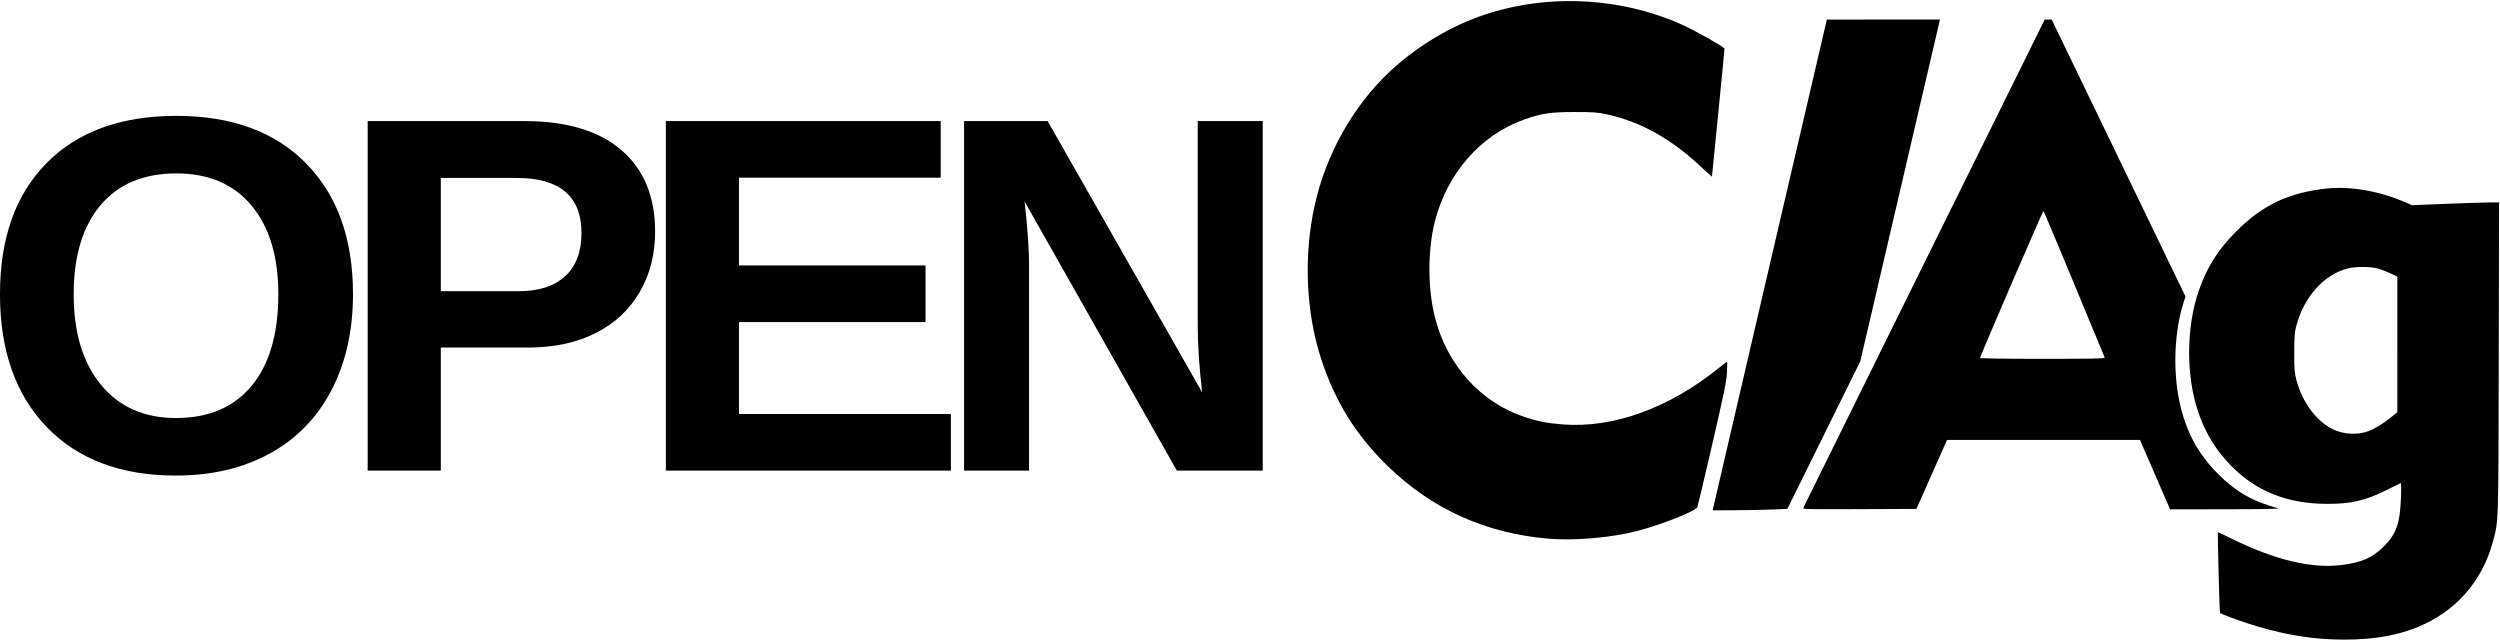
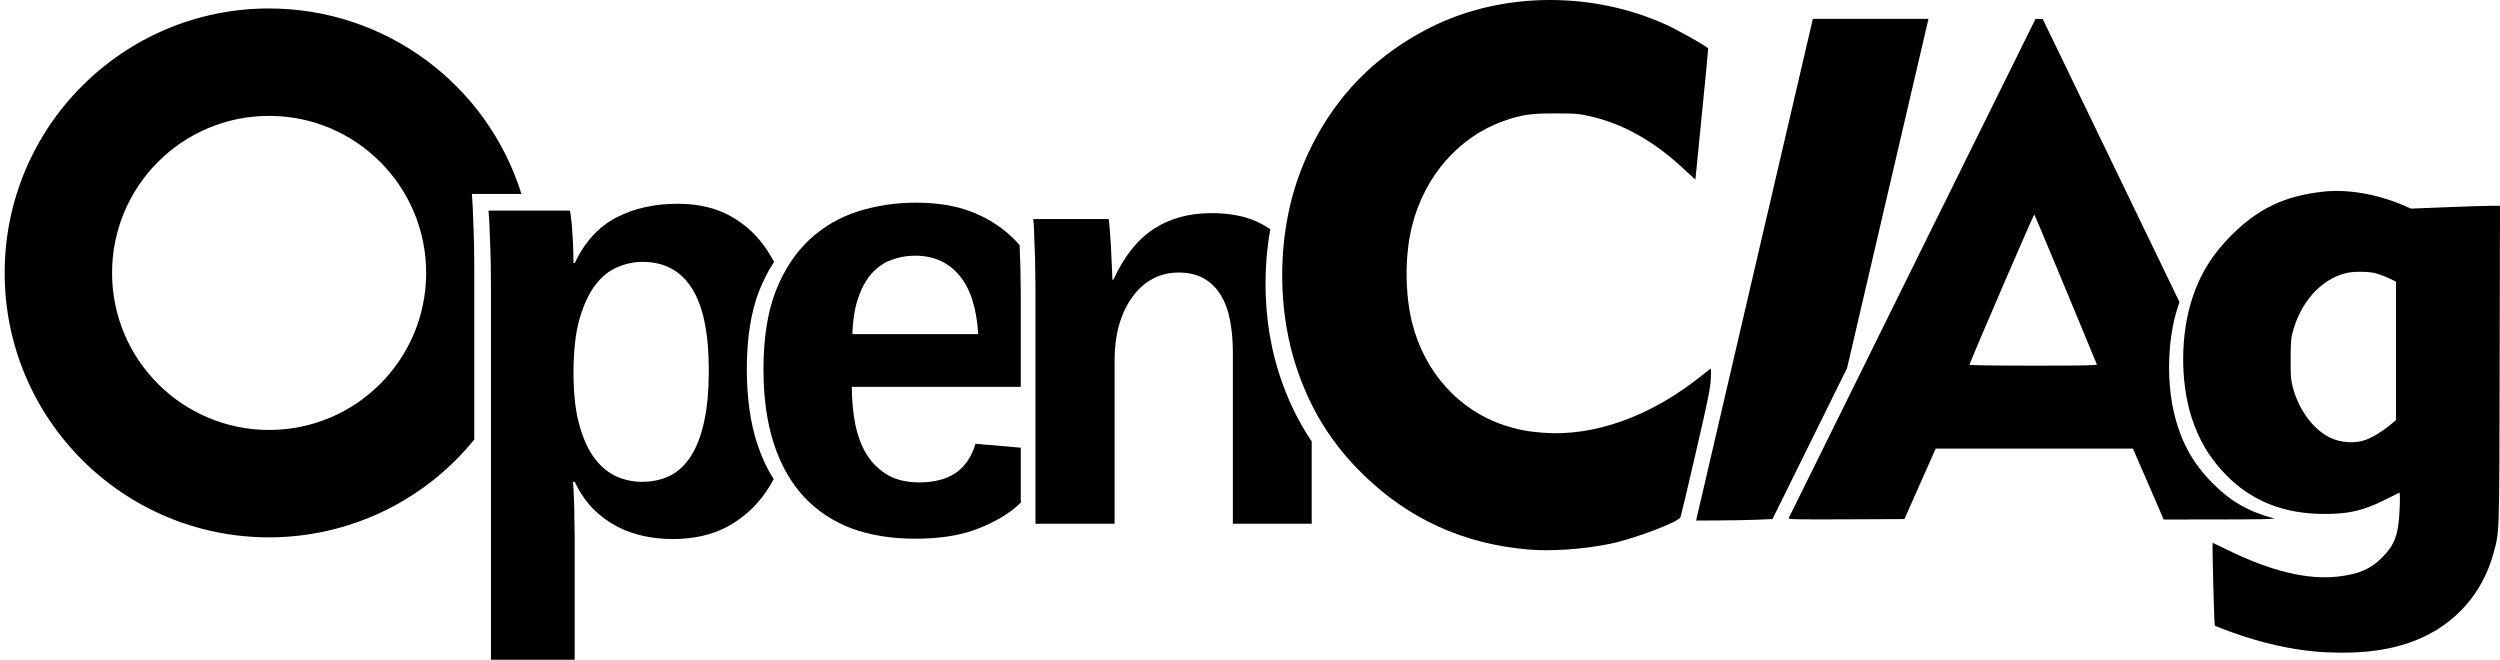
- <svg xmlns="http://www.w3.org/2000/svg" viewBox="0 0 613.685 157.2" version="1.1" id="svg14">
+ <svg xmlns="http://www.w3.org/2000/svg" viewBox="0 0 600.367 158.436" version="1.1" id="svg14" width="600.367" height="158.436">
  <defs id="defs4">
    <style id="style2">.cls-1{font-size:124.7px;font-family:Arial-BoldMT, Arial;font-weight:700;letter-spacing:-0.08em;}</style>
  </defs>
-   <g data-name="Camada 1" id="Camada_1-2" transform="translate(-5.114648)">
-     <path style="stroke-width:0.24;stroke:none" d="m 577.04,156.923 c -6.355,-0.287 -13.204,-1.612 -20.251,-3.919 -2.722,-0.891 -6.475,-2.302 -6.711,-2.523 -0.142,-0.133 -0.64,-19.358 -0.514,-19.849 0.007,-0.027 1.629,0.744 3.604,1.713 10.332,5.067 19.175,7.209 26.383,6.393 5.109,-0.579 7.917,-1.778 10.693,-4.565 3.119,-3.131 3.974,-5.525 4.235,-11.847 0.094,-2.282 0.069,-3.792 -0.061,-3.735 -0.12,0.053 -1.677,0.82 -3.459,1.706 -5.283,2.625 -8.753,3.423 -14.76,3.391 -9.722,-0.051 -17.421,-3.163 -23.581,-9.532 -3.776,-3.904 -6.364,-8.247 -8.076,-13.552 -2.826,-8.757 -2.724,-20.306 0.257,-29.083 1.963,-5.78 4.778,-10.251 9.303,-14.776 6.419,-6.419 12.783,-9.44 22.025,-10.455 5.989,-0.658 13.262,0.631 19.748,3.5 l 1.308,0.578 8.467,-0.336 c 4.657,-0.185 9.47,-0.339 10.695,-0.343 l 2.228,-0.007 -0.08,38.22 c -0.087,41.739 -0.026,39.861 -1.474,45.201 -2.626,9.678 -9.206,17.096 -18.502,20.857 -5.962,2.412 -12.802,3.356 -21.48,2.965 z m 9.381,-51.062 c 1.714,-0.647 3.89,-1.976 5.729,-3.501 l 1.447,-1.2 0.002,-16.632 0.002,-16.632 -1.74,-0.821 c -0.957,-0.451 -2.384,-0.986 -3.17,-1.188 -1.829,-0.47 -5.378,-0.472 -7.219,-0.004 -5.983,1.521 -10.904,7.085 -12.761,14.429 -0.325,1.284 -0.417,2.679 -0.417,6.327 0,4.119 0.065,4.924 0.547,6.72 1.448,5.389 4.823,9.951 8.863,11.979 2.564,1.287 6.125,1.5 8.718,0.522 z m -201.106,26.378 c -15.464,-1.295 -28.64,-7.236 -39.566,-17.843 -7.774,-7.547 -12.971,-15.922 -16.343,-26.34 C 325.662,76.491 325.091,62.793 327.837,50.4 c 2.755,-12.436 9.319,-24.188 18.231,-32.64 6.107,-5.792 14.014,-10.715 21.778,-13.56 15.927,-5.836 34.538,-5.144 50.194,1.868 2.871,1.286 9.281,4.871 10.385,5.808 0.036,0.031 -0.639,7.082 -1.5,15.67 -0.861,8.588 -1.565,15.69 -1.565,15.782 0,0.092 -0.985,-0.769 -2.188,-1.915 -7.613,-7.245 -15.216,-11.528 -23.732,-13.37 -2.191,-0.474 -3.209,-0.545 -7.8,-0.545 -5.857,0 -8.056,0.324 -12.285,1.809 -10.766,3.78 -19.036,13.22 -22.04,25.159 -1.766,7.017 -1.752,16.352 0.034,23.416 2.97,11.746 11.186,20.882 22.012,24.478 3.21,1.066 5.521,1.519 9.292,1.821 12.466,1 26.25,-4 38.547,-13.982 C 428.148,89.429 428.979,88.8 429.048,88.8 c 0.069,0 0.067,1.161 -0.004,2.58 -0.11,2.192 -0.65,4.838 -3.592,17.58 -1.905,8.25 -3.559,15.226 -3.675,15.502 -0.507,1.202 -11.207,5.235 -17.056,6.428 -6.236,1.272 -13.925,1.806 -19.405,1.348 z m 40.348,-7.582 c 0.066,-0.343 6.369,-27.45 14.008,-60.238 L 453.56,4.805 467.446,4.802 481.332,4.8 481.2,5.34 c -0.072,0.297 -4.473,19.17 -9.779,41.94 l -9.647,41.4 -8.954,18.12 -8.954,18.12 -3.553,0.149 c -1.954,0.082 -6.077,0.163 -9.161,0.18 l -5.608,0.031 z m 22.092,0.055 c 0.07,-0.183 13.438,-27.238 29.706,-60.122 L 507.039,4.8 l 0.861,0.009 0.861,0.009 16.417,33.982 16.417,33.982 -0.505,1.589 c -2.231,7.024 -2.614,16.603 -0.968,24.269 1.543,7.19 4.479,12.693 9.427,17.666 4.369,4.392 8.536,6.779 14.772,8.464 0.556,0.15 -3.782,0.233 -12.84,0.244 l -13.68,0.017 -1.05,-2.455 C 536.173,121.225 534.513,117.393 533.061,114.06 L 530.422,108 H 506.741 483.061 l -3.756,8.46 -3.756,8.46 -13.961,0.062 c -11.824,0.052 -13.942,0.011 -13.833,-0.271 z M 521.768,87.78 C 515.473,72.513 506.876,51.911 506.743,51.773 506.617,51.643 492.243,84.934 491.16,87.864 491.113,87.991 497.435,88.08 506.486,88.08 c 12.231,0 15.38,-0.062 15.282,-0.3 z" id="path1451" />
-     <text style="font-weight:700;font-size:124.7px;font-family:Arial-BoldMT, Arial;letter-spacing:-0.08em;fill-opacity:1;stroke:none;" id="text8" transform="translate(0,115.52)" class="cls-1">OPEN</text>
-   </g>
+   <path style="stroke:none;stroke-width:0.24" d="m 315.002,106.004 c -3.303,-4.882 -5.86,-10.209 -7.805,-16.217 -3.453,-10.666 -4.201,-23.144 -2.143,-34.742 -0.921,-0.629 -1.907,-1.2 -2.969,-1.699 -3.021,-1.443 -6.74,-2.164 -11.158,-2.164 -5.365,0 -9.986,1.262 -13.863,3.787 -3.877,2.525 -7.1,6.582 -9.67,12.172 h -0.271 c 0,-0.992 -0.045,-2.208 -0.135,-3.65 -0.045,-1.443 -0.113,-2.885 -0.203,-4.328 -0.09,-1.443 -0.181,-2.752 -0.271,-3.924 -0.09,-1.217 -0.179,-2.096 -0.27,-2.637 h -18.123 c 0.09,0.586 0.158,1.488 0.203,2.705 0.045,1.172 0.09,2.524 0.135,4.057 0.09,1.488 0.135,3.066 0.135,4.734 0.045,1.668 0.068,3.291 0.068,4.869 v 56.805 h 19.002 V 86.549 c 0,-3.111 0.361,-5.95 1.082,-8.52 0.766,-2.615 1.825,-4.847 3.178,-6.695 1.353,-1.894 2.954,-3.336 4.803,-4.328 1.894,-1.037 3.99,-1.555 6.289,-1.555 2.389,0 4.418,0.473 6.086,1.42 1.668,0.947 3.02,2.277 4.057,3.99 1.037,1.668 1.782,3.697 2.232,6.086 0.451,2.344 0.676,4.937 0.676,7.777 v 41.047 h 18.936 z" id="path839" />
+   <path id="path844" d="m 220.027,48.668 c -4.891,0 -9.542,0.693 -13.953,2.084 -4.411,1.391 -8.32,3.669 -11.725,6.834 -3.357,3.117 -6.041,7.216 -8.055,12.299 -1.966,5.083 -2.949,11.341 -2.949,18.773 0,6.857 0.839,12.85 2.518,17.98 1.678,5.083 4.099,9.328 7.264,12.732 3.165,3.357 6.978,5.872 11.438,7.551 4.507,1.63 9.566,2.447 15.176,2.447 5.514,0 10.189,-0.673 14.025,-2.016 3.884,-1.391 7.122,-3.116 9.711,-5.178 0.584,-0.476 1.132,-0.965 1.662,-1.461 V 107.512 l -10.869,-0.943 c -0.959,3.165 -2.565,5.514 -4.818,7.049 -2.254,1.486 -5.155,2.229 -8.703,2.229 -2.925,0 -5.419,-0.576 -7.48,-1.727 -2.062,-1.199 -3.74,-2.804 -5.035,-4.818 -1.295,-2.062 -2.229,-4.483 -2.805,-7.264 -0.575,-2.829 -0.863,-5.874 -0.863,-9.135 h 40.574 V 70.949 c 0,-1.578 -0.023,-3.201 -0.068,-4.869 0,-1.668 -0.045,-3.247 -0.135,-4.734 -0.028,-0.939 -0.054,-1.681 -0.082,-2.484 -2.517,-2.899 -5.561,-5.224 -9.146,-6.957 -4.316,-2.158 -9.542,-3.236 -15.68,-3.236 z m -0.287,12.73 c 4.459,0 8.007,1.581 10.645,4.746 2.637,3.117 4.148,7.816 4.531,14.098 h -30.209 c 0.096,-3.357 0.552,-6.233 1.367,-8.631 0.815,-2.398 1.869,-4.34 3.164,-5.826 1.343,-1.534 2.902,-2.637 4.676,-3.309 1.822,-0.719 3.764,-1.078 5.826,-1.078 z" style="font-weight:700;font-size:124.7px;font-family:Arial-BoldMT, Arial;letter-spacing:-0.08em;fill-opacity:1;stroke:none;stroke-width:1.181" />
+   <path id="path847" d="m 162.775,48.93 c -5.583,0 -10.497,1.098 -14.744,3.293 -4.247,2.195 -7.588,5.844 -10.021,10.949 h -0.285 c 0,-1.002 -0.025,-2.17 -0.072,-3.506 -0.048,-1.336 -0.119,-2.625 -0.215,-3.865 -0.048,-1.241 -0.144,-2.339 -0.287,-3.293 -0.095,-0.954 -0.19,-1.598 -0.285,-1.932 h -19.539 c 0.143,1.718 0.262,4.127 0.357,7.229 0.143,3.101 0.215,6.631 0.215,10.592 v 90.039 h 20.111 V 128.732 c 0,-1.193 -0.023,-2.48 -0.07,-3.863 0,-1.431 -0.025,-2.769 -0.072,-4.01 -0.048,-1.288 -0.095,-2.409 -0.143,-3.363 -0.048,-0.954 -0.097,-1.55 -0.145,-1.789 h 0.43 c 1.241,2.577 2.72,4.748 4.438,6.514 1.765,1.718 3.675,3.125 5.727,4.223 2.052,1.05 4.199,1.812 6.441,2.289 2.29,0.477 4.581,0.717 6.871,0.717 5.106,0 9.518,-1.002 13.24,-3.006 3.77,-2.052 6.871,-4.867 9.305,-8.445 0.634,-0.932 1.223,-1.915 1.77,-2.941 -1.592,-2.49 -2.906,-5.295 -3.938,-8.418 -1.678,-5.131 -2.518,-11.124 -2.518,-17.98 0,-7.432 0.983,-13.691 2.949,-18.773 1.024,-2.585 2.223,-4.912 3.594,-6.988 -0.489,-0.925 -1.01,-1.812 -1.57,-2.658 -2.29,-3.531 -5.226,-6.299 -8.805,-8.303 -3.579,-2.004 -7.824,-3.006 -12.738,-3.006 z m -8.518,13.957 c 5.296,0 9.281,2.147 11.953,6.441 2.672,4.247 4.008,10.784 4.008,19.611 0,4.676 -0.358,8.708 -1.074,12.096 -0.716,3.388 -1.765,6.178 -3.148,8.373 -1.336,2.147 -3.008,3.745 -5.012,4.795 -2.004,1.002 -4.294,1.504 -6.871,1.504 -2.004,0 -3.983,-0.406 -5.939,-1.217 -1.956,-0.859 -3.722,-2.291 -5.297,-4.295 -1.527,-2.004 -2.766,-4.676 -3.721,-8.016 -0.954,-3.388 -1.432,-7.61 -1.432,-12.668 0,-5.201 0.477,-9.495 1.432,-12.883 1.002,-3.436 2.266,-6.156 3.793,-8.16 1.575,-2.052 3.341,-3.484 5.297,-4.295 2.004,-0.859 4.008,-1.287 6.012,-1.287 z" style="font-weight:700;font-size:124.7px;font-family:Arial-BoldMT, Arial;letter-spacing:-0.08em;fill-opacity:1;stroke:none;stroke-width:1.175" />
+   <path style="stroke:none;stroke-width:0.24" d="m 558.831,156.655 c -6.355,-0.287 -13.204,-1.612 -20.251,-3.919 -2.722,-0.891 -6.475,-2.302 -6.711,-2.523 -0.142,-0.133 -0.64,-19.358 -0.514,-19.849 0.007,-0.027 1.629,0.744 3.604,1.713 10.332,5.067 19.175,7.209 26.383,6.393 5.109,-0.579 7.917,-1.778 10.693,-4.565 3.119,-3.131 3.974,-5.525 4.235,-11.847 0.094,-2.282 0.069,-3.792 -0.061,-3.735 -0.12,0.053 -1.677,0.82 -3.459,1.706 -5.283,2.625 -8.753,3.423 -14.76,3.391 -9.722,-0.051 -17.421,-3.163 -23.581,-9.532 -3.776,-3.904 -6.364,-8.247 -8.076,-13.552 -2.826,-8.757 -2.724,-20.306 0.257,-29.083 1.963,-5.78 4.778,-10.251 9.303,-14.776 6.419,-6.419 12.783,-9.44 22.025,-10.455 5.989,-0.658 13.262,0.631 19.748,3.5 l 1.308,0.578 8.467,-0.336 c 4.657,-0.185 9.47,-0.34 10.695,-0.343 l 2.228,-0.007 -0.08,38.22 c -0.087,41.739 -0.026,39.861 -1.474,45.201 -2.626,9.678 -9.206,17.096 -18.502,20.857 -5.962,2.412 -12.802,3.356 -21.48,2.965 z m 9.381,-51.062 c 1.714,-0.647 3.89,-1.976 5.729,-3.501 l 1.447,-1.2 0.002,-16.632 0.002,-16.632 -1.74,-0.821 c -0.957,-0.451 -2.384,-0.986 -3.17,-1.188 -1.829,-0.47 -5.378,-0.472 -7.219,-0.004 -5.983,1.521 -10.904,7.085 -12.761,14.429 -0.325,1.284 -0.417,2.679 -0.417,6.327 0,4.119 0.065,4.924 0.547,6.72 1.448,5.389 4.823,9.951 8.863,11.979 2.564,1.287 6.125,1.5 8.718,0.522 z m -201.106,26.378 c -15.464,-1.295 -28.64,-7.236 -39.566,-17.843 -7.774,-7.547 -12.971,-15.922 -16.343,-26.34 -3.744,-11.564 -4.314,-25.262 -1.568,-37.655 2.755,-12.436 9.319,-24.188 18.231,-32.64 6.107,-5.792 14.014,-10.715 21.778,-13.56 15.927,-5.836 34.538,-5.144 50.194,1.868 2.871,1.286 9.281,4.871 10.385,5.808 0.036,0.031 -0.639,7.082 -1.5,15.67 -0.861,8.588 -1.565,15.69 -1.565,15.782 0,0.092 -0.985,-0.769 -2.188,-1.915 -7.613,-7.245 -15.216,-11.528 -23.732,-13.37 -2.191,-0.474 -3.209,-0.545 -7.8,-0.545 -5.857,0 -8.056,0.324 -12.285,1.809 -10.766,3.78 -19.036,13.22 -22.04,25.159 -1.766,7.017 -1.752,16.352 0.034,23.416 2.97,11.746 11.186,20.882 22.012,24.478 3.21,1.066 5.521,1.519 9.292,1.821 12.466,1 26.25,-4 38.547,-13.982 0.947,-0.768 1.778,-1.397 1.847,-1.397 0.069,0 0.067,1.161 -0.004,2.58 -0.11,2.192 -0.65,4.838 -3.592,17.58 -1.905,8.25 -3.559,15.226 -3.675,15.502 -0.507,1.202 -11.207,5.235 -17.056,6.428 -6.236,1.272 -13.925,1.806 -19.405,1.348 z m 40.348,-7.582 c 0.066,-0.343 6.369,-27.45 14.008,-60.238 l 13.889,-59.614 13.886,-0.002 13.886,-0.002 -0.132,0.54 c -0.072,0.297 -4.473,19.17 -9.779,41.94 l -9.647,41.4 -8.954,18.12 -8.954,18.12 -3.553,0.149 c -1.954,0.082 -6.077,0.163 -9.161,0.18 l -5.608,0.031 z m 22.092,0.055 c 0.07,-0.183 13.438,-27.238 29.706,-60.122 l 29.578,-59.789 0.861,0.009 0.861,0.009 16.417,33.982 16.417,33.982 -0.505,1.589 c -2.231,7.024 -2.614,16.603 -0.968,24.269 1.543,7.19 4.479,12.693 9.427,17.666 4.369,4.392 8.536,6.779 14.772,8.464 0.556,0.15 -3.782,0.233 -12.84,0.244 l -13.68,0.017 -1.05,-2.455 c -0.577,-1.35 -2.237,-5.182 -3.689,-8.515 l -2.639,-6.06 h -23.681 -23.681 l -3.756,8.46 -3.756,8.46 -13.961,0.062 c -11.824,0.052 -13.942,0.011 -13.833,-0.271 z m 74.013,-36.931 c -6.295,-15.267 -14.892,-35.869 -15.025,-36.007 -0.126,-0.13 -14.5,33.16 -15.583,36.09 -0.047,0.127 6.275,0.216 15.326,0.216 12.231,0 15.38,-0.062 15.282,-0.3 z" id="path831" />
+   <path style="stroke-width:2.027;stroke-miterlimit:4;stroke-dasharray:none;stroke-dashoffset:0;stroke-opacity:1" d="M 64.627 2.033 A 63.506 63.506 0 0 0 1.121 65.539 A 63.506 63.506 0 0 0 64.627 129.045 A 63.506 63.506 0 0 0 113.898 105.555 L 113.898 64.396 C 113.898 60.436 113.827 56.906 113.684 53.805 C 113.588 50.703 113.469 48.294 113.326 46.576 L 125.225 46.576 A 63.506 63.506 0 0 0 64.627 2.033 z M 64.627 27.826 A 37.713 37.713 0 0 1 102.338 65.539 A 37.713 37.713 0 0 1 64.627 103.252 A 37.713 37.713 0 0 1 26.912 65.539 A 37.713 37.713 0 0 1 64.627 27.826 z " id="path827" />
</svg>
